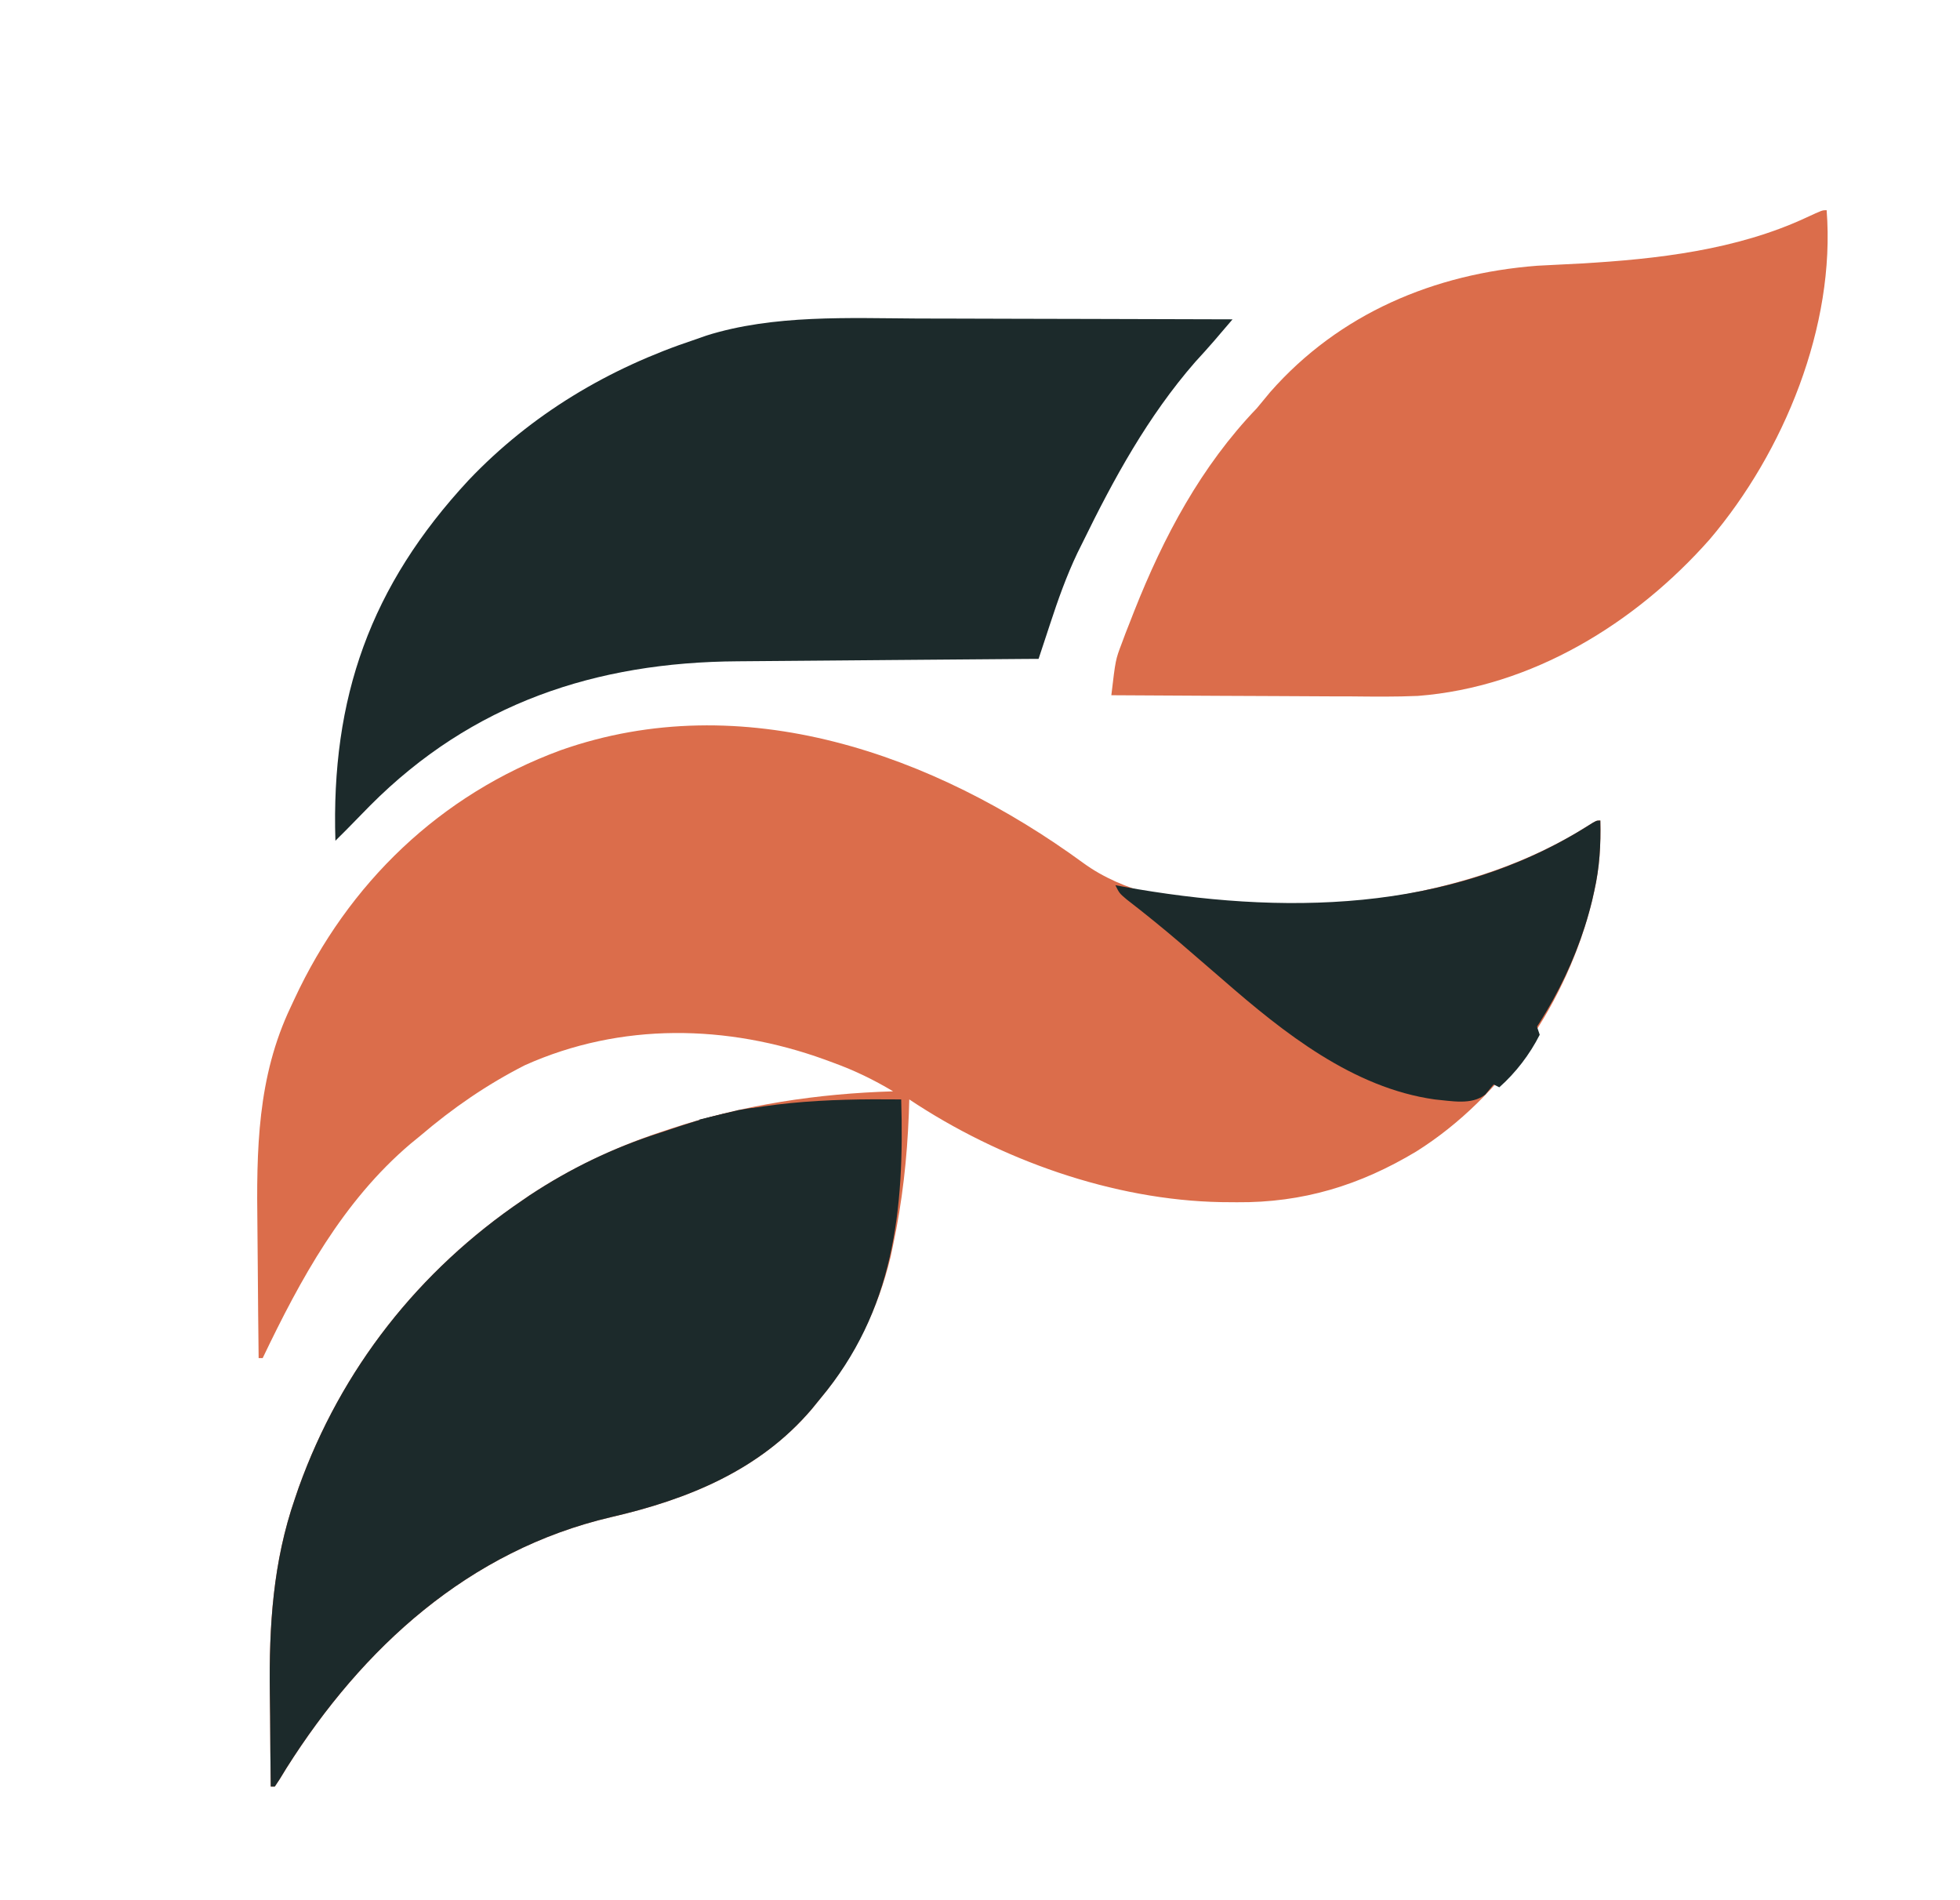
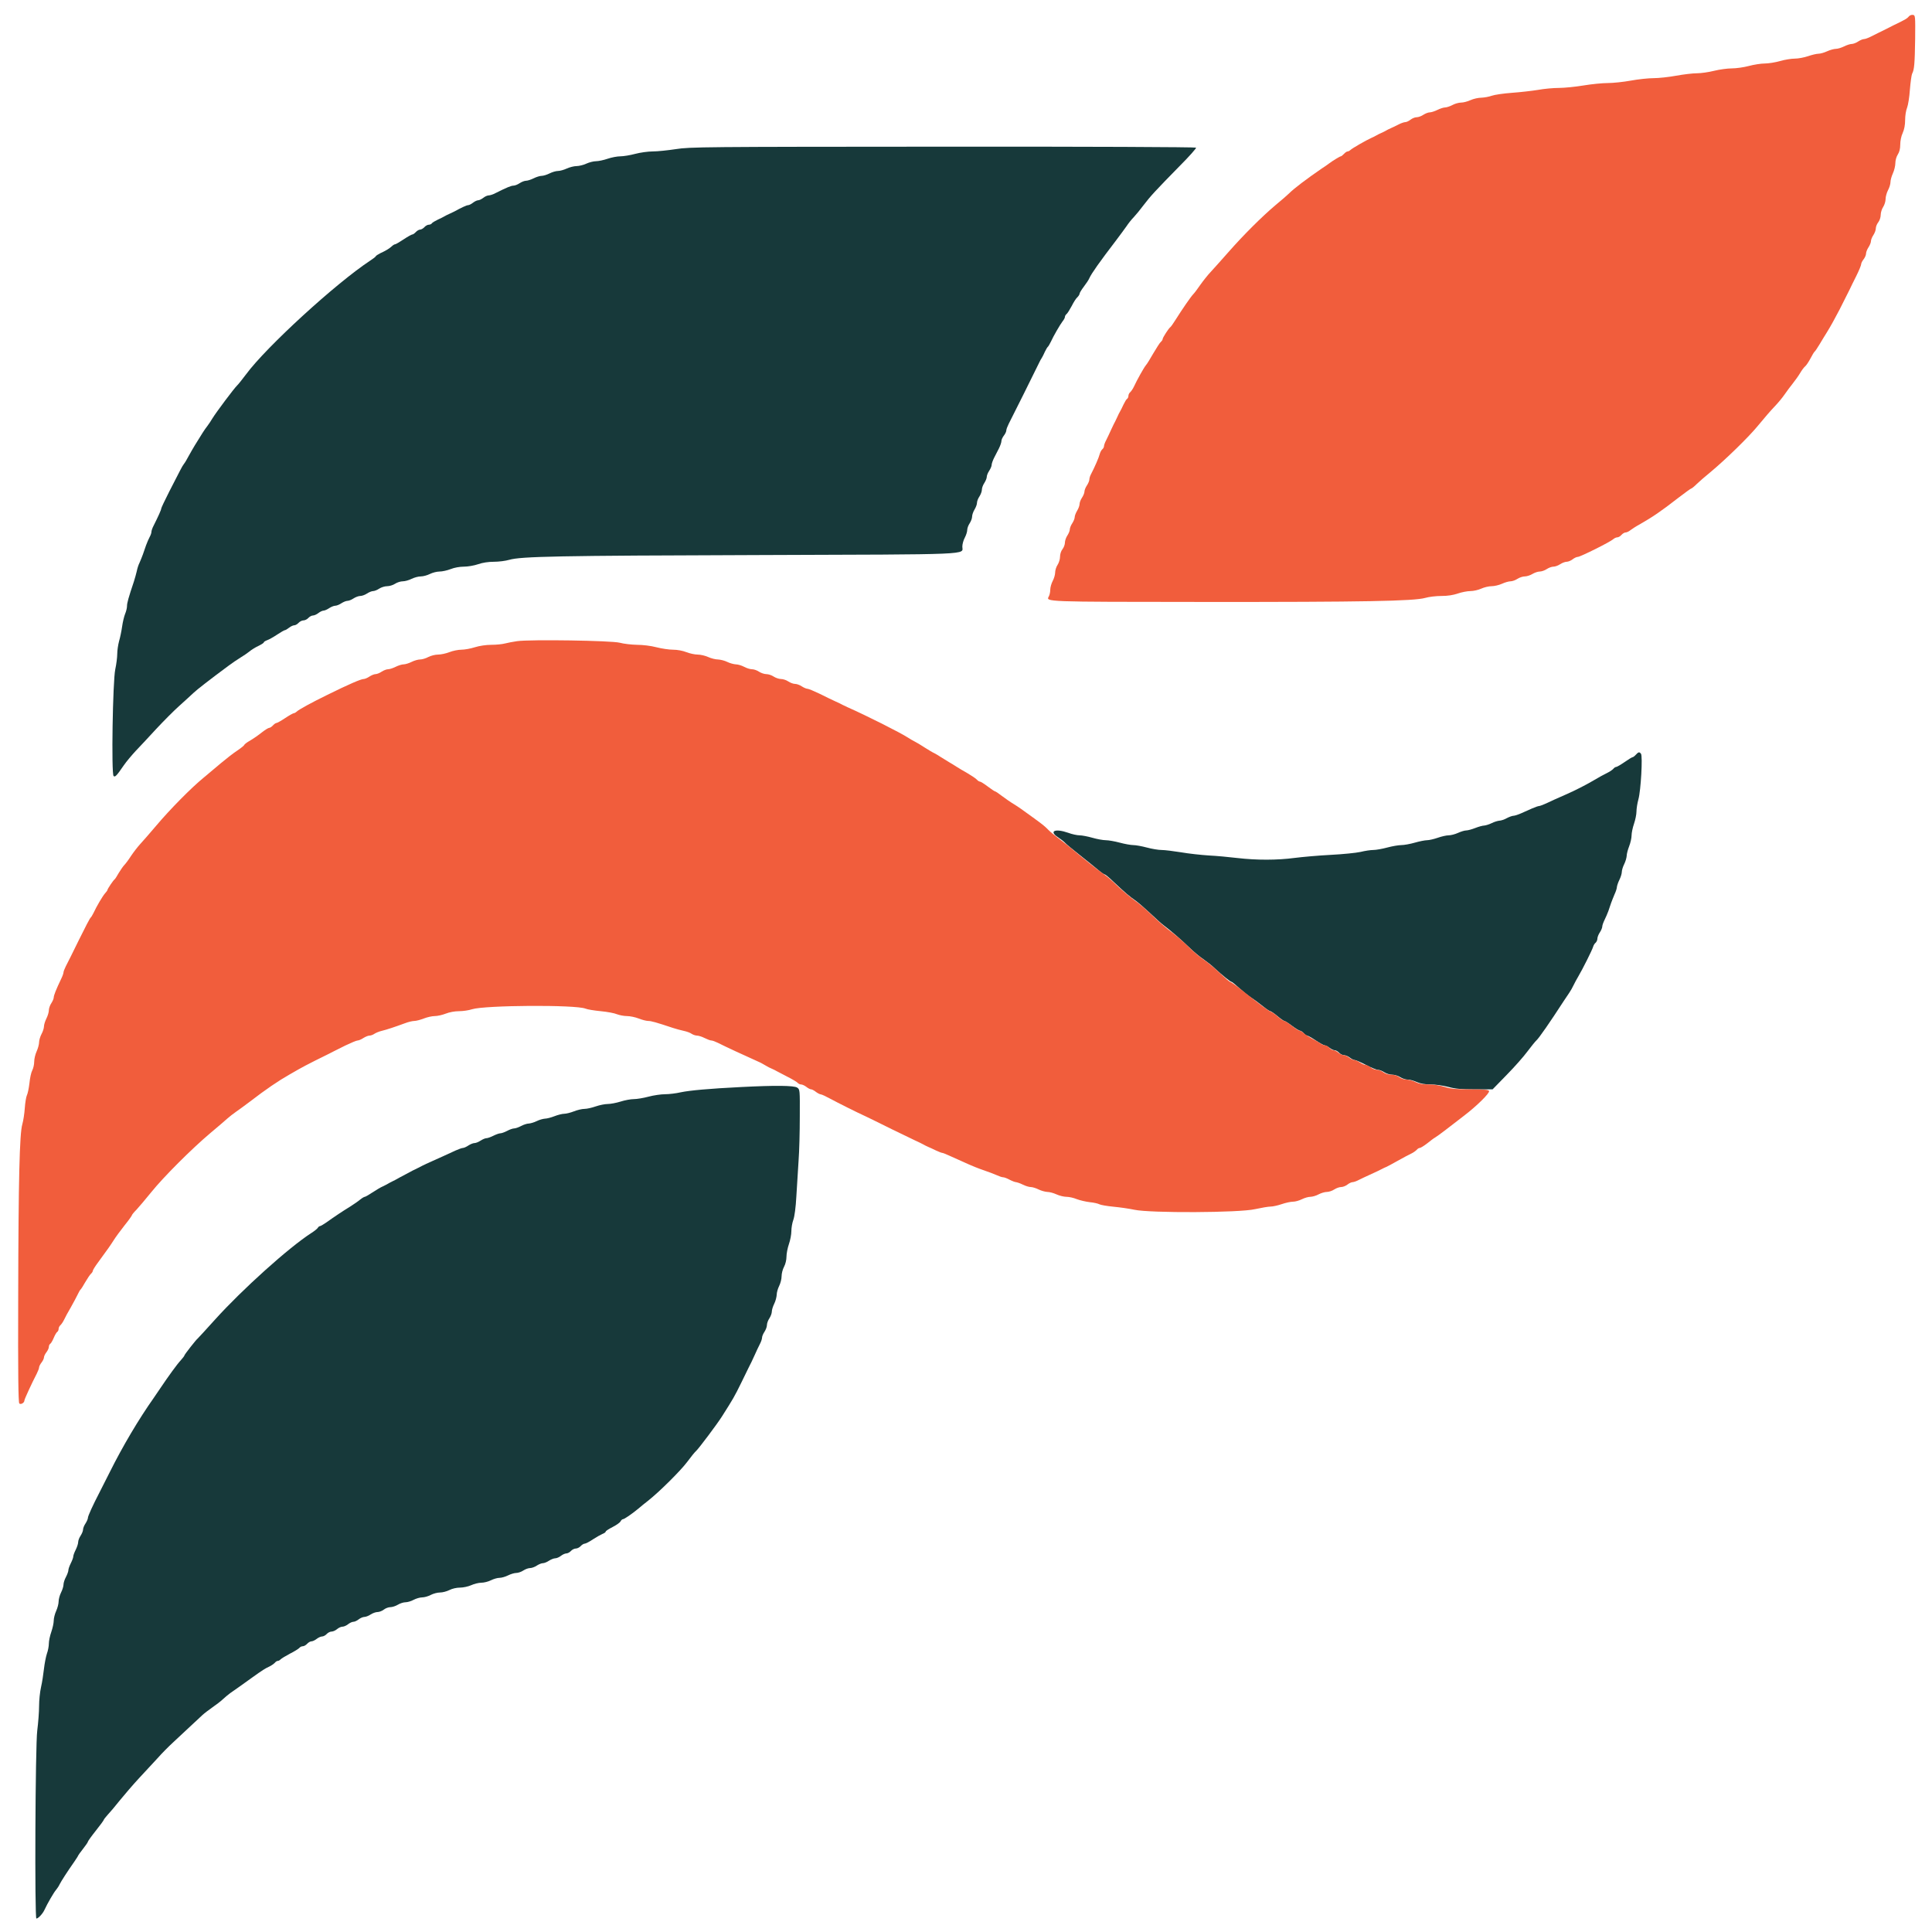
- <svg xmlns="http://www.w3.org/2000/svg" viewBox="0 0 485 470" role="img" aria-label="FlavorWeave emblem">
-   <g>
-     <path d="M0 0 C19.53 14.25 54.68 11.66 77.7 8.08 C94.45 5.08 110.49 -0.14 124.93 -9.28 C126.91 -10.53 126.91 -10.53 127.91 -10.53 C128.05 -4.47 127.74 1.01 126.41 6.91 C126.24 7.68 126.07 8.44 125.89 9.23 C119.88 33.98 104.01 57.75 82.37 71.35 C68.4 79.74 54.27 84.05 37.97 83.91 C37.33 83.91 37.33 83.91 34.11 83.88 C7.32 83.4 -20.78 73.35 -43.09 58.47 C-43.13 59.65 -43.16 60.82 -43.2 62.03 C-43.63 73.08 -44.79 83.66 -47.09 94.47 C-47.19 94.96 -47.19 94.96 -47.71 97.41 C-50.82 110.31 -56.63 122.27 -65.09 132.47 C-65.8 133.35 -66.51 134.22 -67.25 135.12 C-80.15 150.25 -97.91 157.44 -116.88 161.81 C-152.06 170.04 -178.35 194.07 -197.21 223.91 C-197.75 224.8 -198.29 225.68 -198.85 226.59 C-199.26 227.21 -199.67 227.83 -200.09 228.47 C-200.42 228.47 -200.75 228.47 -201.09 228.47 C-201.17 222.68 -201.22 216.88 -201.25 211.09 C-201.27 209.13 -201.29 207.16 -201.32 205.2 C-201.53 188.71 -200.54 172.88 -195.09 157.16 C-194.79 156.3 -194.5 155.44 -194.2 154.55 C-183.67 125.17 -164.45 100.79 -138.71 83.35 C-138.15 82.96 -137.59 82.58 -137.01 82.18 C-126.58 75.3 -115.7 70.18 -103.84 66.29 C-103.2 66.07 -102.55 65.86 -101.89 65.64 C-84.07 59.78 -65.83 57.03 -47.09 56.47 C-51.89 53.6 -56.59 51.32 -61.84 49.41 C-62.54 49.15 -63.23 48.9 -63.95 48.63 C-88.13 39.87 -114.47 39.37 -138.19 50 C-147.61 54.79 -156.07 60.62 -164.09 67.47 C-164.49 67.8 -164.49 67.8 -166.51 69.45 C-183.26 83.67 -193.74 102.93 -203.09 122.47 C-203.42 122.47 -203.75 122.47 -204.09 122.47 C-204.18 115.09 -204.25 107.71 -204.3 100.33 C-204.32 96.9 -204.35 93.47 -204.39 90.04 C-204.64 70.99 -204.46 52.98 -196.09 35.47 C-195.82 34.88 -195.54 34.29 -195.26 33.69 C-181.9 4.96 -159.18 -16.95 -129.33 -27.93 C-84.39 -43.78 -36.92 -26.98 0 0 Z " fill="#DB6D4B" transform="translate(268.0898,213.5273)" />
-     <path d="M0 0 C2.26 0 4.52 0.01 6.77 0.01 C12.65 0.02 18.52 0.04 24.39 0.06 C30.41 0.08 36.43 0.09 42.45 0.1 C54.21 0.12 65.97 0.15 77.73 0.2 C76.77 1.32 75.81 2.45 74.84 3.57 C74.31 4.2 73.77 4.83 73.22 5.47 C71.67 7.27 70.08 9.01 68.48 10.76 C56.76 24.21 48.34 39.61 40.55 55.57 C40.35 55.96 40.35 55.96 39.36 57.96 C36.63 63.69 34.55 69.54 32.58 75.56 C32.31 76.39 32.03 77.22 31.75 78.08 C31.07 80.12 30.4 82.16 29.73 84.2 C28.6 84.2 27.46 84.21 26.29 84.22 C15.54 84.3 4.78 84.39 -5.97 84.48 C-11.5 84.53 -17.02 84.58 -22.55 84.62 C-27.89 84.65 -33.24 84.7 -38.58 84.75 C-40.61 84.77 -42.64 84.79 -44.67 84.8 C-79.83 85.01 -110.47 95.17 -135.7 120.51 C-137.56 122.4 -139.42 124.29 -141.27 126.2 C-142.26 127.2 -143.26 128.2 -144.27 129.2 C-145.38 93.8 -135.62 66.16 -111.3 39.98 C-95.73 23.62 -76.63 12.28 -55.27 5.2 C-54.36 4.88 -53.45 4.56 -52.52 4.23 C-35.87 -1.01 -17.23 -0.09 0 0 Z " fill="#1C2A2B" transform="translate(227.2656,78.80469)" />
-     <path d="M0 0 C2.23 28.62 -10.56 59.84 -28.94 81.44 C-47.32 102.24 -72.94 117.99 -101.16 120.17 C-106.62 120.41 -112.07 120.35 -117.53 120.29 C-119.25 120.29 -120.98 120.28 -122.71 120.28 C-127.2 120.27 -131.69 120.24 -136.19 120.21 C-140.79 120.18 -145.4 120.16 -150.01 120.15 C-159 120.11 -168 120.06 -177 120 C-175.96 111.21 -175.96 111.21 -174.43 107.19 C-174.28 106.77 -174.28 106.77 -173.48 104.64 C-173.13 103.77 -172.79 102.9 -172.44 102 C-172.08 101.08 -171.72 100.16 -171.35 99.21 C-164.06 80.78 -154.8 63.37 -141 49 C-139.89 47.67 -138.79 46.34 -137.69 45 C-120.59 25.56 -97.08 15.69 -71.57 13.74 C-67.99 13.54 -64.4 13.36 -60.81 13.19 C-42.02 12.11 -22.26 9.86 -5 1.81 C-1.09 0 -1.09 0 0 0 Z " fill="#DB6D4B" transform="translate(452,52)" />
-     <path d="M0 0 C0.83 27.32 -1.79 52.3 -20 74 C-20.36 74.44 -20.36 74.44 -22.15 76.64 C-35.04 91.77 -52.82 98.97 -71.79 103.34 C-106.97 111.57 -133.26 135.59 -152.12 165.44 C-152.39 165.88 -152.39 165.88 -153.76 168.12 C-154.17 168.74 -154.58 169.36 -155 170 C-155.33 170 -155.66 170 -156 170 C-156.08 164.21 -156.13 158.41 -156.16 152.62 C-156.18 150.65 -156.2 148.69 -156.23 146.73 C-156.44 130.24 -155.45 114.41 -150 98.69 C-149.71 97.83 -149.41 96.96 -149.11 96.08 C-138.58 66.69 -119.36 42.32 -93.62 24.88 C-93.06 24.49 -92.5 24.11 -91.92 23.71 C-81.83 17.05 -71.35 12.01 -59.86 8.31 C-57.93 7.68 -56.01 7.04 -54.08 6.39 C-36.31 0.48 -18.57 -0.2 0 0 Z " fill="#1C2A2B" transform="translate(223,272)" />
-     <path d="M0 0 C0.14 6.05 -0.17 11.53 -1.5 17.44 C-1.67 18.2 -1.84 18.97 -2.02 19.76 C-6.25 37.17 -15.3 52.6 -27 66 C-27.48 66.59 -27.96 67.18 -28.46 67.79 C-31.88 70.48 -36.9 69.36 -41 69 C-61.22 66.15 -78.39 52.47 -93.31 39.47 C-96.26 36.9 -99.22 34.36 -102.19 31.81 C-102.77 31.31 -103.35 30.81 -103.95 30.29 C-108.28 26.58 -112.7 23.01 -117.21 19.52 C-119 18 -119 18 -120 16 C-119.35 16.12 -118.7 16.24 -118.03 16.37 C-79.24 23.38 -37.36 23 -2.98 1.25 C-1 0 -1 0 0 0 Z " fill="#1C2A2B" transform="translate(396,203)" />
-     <path d="M0 0 C-0.33 0.99 -0.66 1.98 -1 3 C-3.46 3.39 -5.91 3.76 -8.38 4.12 C-8.72 4.18 -8.72 4.18 -10.49 4.46 C-12.32 4.73 -14.16 4.87 -16 5 C-16.66 4.34 -17.32 3.68 -18 3 C-15.94 2.49 -13.88 1.99 -11.81 1.5 C-10.66 1.22 -9.52 0.94 -8.33 0.66 C-5.43 0.09 -2.94 -0.13 0 0 Z " fill="#1C2A2B" transform="translate(191,274)" />
-     <path d="M0 0 C0.33 0.99 0.66 1.98 1 3 C-1.46 7.86 -4.92 12.39 -9 16 C-9.66 15.67 -10.32 15.34 -11 15 C-10.29 14.08 -9.58 13.17 -8.85 12.23 C-7.92 11.03 -6.99 9.83 -6.06 8.62 C-5.59 8.02 -5.13 7.42 -4.64 6.8 C-1.11 2.23 -1.11 2.23 0 0 Z " fill="#1C2A2B" transform="translate(380,253)" />
-     <path d="M0 0 C1.48 0.42 2.96 0.86 4.44 1.31 C4.85 1.43 4.85 1.43 6.93 2.05 C7.62 2.36 8.3 2.68 9 3 C9.33 3.99 9.66 4.98 10 6 C8.52 5.58 7.04 5.14 5.56 4.69 C4.74 4.44 3.92 4.2 3.07 3.95 C2.73 3.79 2.73 3.79 1 3 C0.67 2.01 0.34 1.02 0 0 Z " fill="#DB6D4B" transform="translate(243,279)" />
+ <svg xmlns="http://www.w3.org/2000/svg" viewBox="120 140 1582 1582" role="img" aria-label="FlavorWeave">
+   <g id="fw-emblem">
+     <g transform="translate(0,1840) scale(0.1,-0.1)" fill="#17393A">
+       <path d="M6735 15779 c-66 -10 -151 -19 -190 -19 -38 0 -103 -9 -144 -20 -41 -11 -96 -20 -121 -20 -26 0 -73 -9 -105 -20 -32 -11 -74 -20 -94 -20 -20 0 -56 -9 -80 -20 -24 -11 -60 -20 -80 -20 -20 0 -56 -9 -80 -20 -24 -11 -56 -20 -72 -20 -17 0 -47 -9 -69 -20 -22 -11 -51 -20 -65 -20 -14 0 -43 -9 -65 -20 -22 -11 -50 -20 -62 -20 -13 0 -36 -9 -53 -20 -16 -11 -39 -20 -50 -20 -19 0 -58 -16 -147 -61 -20 -11 -46 -19 -56 -19 -11 0 -31 -9 -45 -20 -14 -11 -33 -20 -42 -20 -9 0 -28 -9 -42 -20 -14 -11 -32 -20 -40 -20 -12 0 -57 -21 -113 -52 -8 -4 -26 -13 -40 -19 -14 -6 -32 -15 -40 -20 -8 -5 -34 -18 -56 -28 -23 -11 -45 -24 -48 -30 -4 -6 -15 -11 -25 -11 -10 0 -26 -9 -36 -20 -10 -11 -26 -20 -35 -20 -9 0 -25 -9 -35 -20 -10 -11 -23 -20 -29 -20 -6 0 -38 -18 -71 -40 -33 -22 -64 -40 -69 -40 -5 0 -18 -7 -28 -17 -21 -19 -49 -36 -95 -57 -17 -9 -33 -19 -35 -23 -1 -5 -23 -22 -48 -38 -278 -183 -850 -706 -1015 -930 -31 -41 -64 -83 -74 -92 -25 -24 -171 -219 -201 -268 -13 -22 -33 -52 -44 -66 -19 -24 -43 -61 -101 -156 -11 -18 -33 -56 -49 -85 -15 -29 -33 -59 -40 -67 -6 -7 -20 -31 -31 -53 -11 -21 -50 -98 -88 -171 -37 -73 -67 -136 -67 -142 0 -10 -23 -61 -61 -137 -11 -20 -19 -44 -19 -53 0 -10 -7 -29 -15 -43 -8 -15 -21 -45 -29 -67 -8 -22 -19 -56 -26 -75 -7 -19 -19 -49 -27 -67 -9 -17 -19 -49 -23 -70 -5 -21 -15 -58 -23 -83 -46 -137 -57 -178 -57 -203 0 -15 -7 -44 -16 -65 -8 -20 -19 -66 -24 -102 -5 -36 -16 -90 -25 -120 -8 -30 -15 -77 -15 -105 0 -27 -7 -84 -16 -125 -21 -96 -33 -855 -14 -874 12 -12 24 0 85 89 19 28 63 80 97 117 35 36 110 117 168 180 58 62 142 147 188 188 46 41 98 89 115 105 29 28 139 113 286 222 31 23 76 54 101 69 25 15 57 37 72 49 15 13 47 33 72 45 25 12 46 25 46 30 0 4 12 12 28 18 15 5 52 26 82 46 30 20 58 36 63 36 5 0 20 9 34 20 14 11 33 20 43 20 9 0 25 9 35 20 10 11 28 20 40 20 12 0 30 9 40 20 10 11 27 20 37 20 11 0 31 9 45 20 14 11 33 20 42 20 9 0 30 9 46 20 17 11 39 20 50 20 11 0 34 9 50 20 17 11 39 20 50 20 11 0 34 9 50 20 17 11 41 20 55 20 14 0 39 9 55 20 17 11 39 20 50 20 11 0 34 9 50 20 17 11 46 20 65 20 19 0 49 9 65 20 17 11 45 20 63 20 18 0 50 9 72 20 22 11 55 20 75 20 20 0 53 9 75 20 22 11 57 20 79 20 22 0 63 9 91 20 30 12 74 20 109 20 32 0 84 9 116 20 37 13 84 20 129 20 39 0 96 7 126 16 98 28 393 34 2039 39 1791 6 1671 1 1671 70 0 19 9 52 20 72 11 21 20 49 20 63 0 14 9 39 20 55 11 17 20 41 20 55 0 14 9 40 20 58 11 18 20 42 20 55 0 12 9 36 20 52 11 17 20 41 20 55 0 14 9 39 20 55 11 17 20 39 20 50 0 11 9 34 20 50 11 17 20 38 20 48 0 10 9 36 20 58 11 21 29 57 40 78 11 22 20 49 20 59 0 11 9 31 20 45 11 14 20 33 20 42 0 9 9 33 19 53 21 40 228 455 249 500 7 15 17 34 23 42 5 8 17 31 25 50 9 19 20 37 24 40 4 3 15 21 24 40 23 50 75 140 97 169 11 13 19 29 19 36 0 7 6 18 14 24 8 7 26 36 42 66 15 30 35 62 46 71 10 10 18 23 18 29 0 7 16 33 35 58 19 25 40 56 45 69 18 40 84 133 220 311 30 40 68 91 84 114 15 23 42 57 60 75 17 18 53 62 80 98 57 75 97 118 293 318 79 79 140 148 137 153 -3 5 -895 9 -2072 8 -1969 -1 -2073 -2 -2187 -20z M14595 10820 c-10 -11 -22 -20 -26 -20 -5 0 -35 -18 -66 -40 -32 -22 -63 -40 -69 -40 -6 0 -17 -7 -24 -16 -8 -8 -27 -22 -44 -30 -31 -15 -69 -36 -141 -78 -45 -26 -129 -69 -190 -96 -105 -46 -133 -59 -175 -79 -25 -11 -51 -21 -57 -21 -7 0 -33 -9 -58 -20 -25 -11 -65 -29 -90 -40 -25 -11 -53 -20 -63 -20 -9 0 -34 -9 -55 -20 -20 -11 -47 -20 -59 -20 -13 -1 -41 -9 -63 -20 -22 -11 -50 -19 -62 -20 -12 0 -45 -9 -73 -20 -28 -11 -61 -20 -74 -20 -13 0 -43 -9 -67 -20 -24 -11 -59 -20 -77 -20 -18 0 -58 -9 -89 -20 -32 -11 -71 -20 -88 -20 -16 0 -62 -9 -100 -20 -38 -11 -88 -20 -111 -20 -22 0 -74 -9 -115 -20 -41 -11 -92 -20 -114 -20 -22 0 -69 -7 -105 -16 -36 -8 -146 -19 -244 -24 -99 -5 -232 -17 -295 -25 -144 -19 -310 -19 -467 -1 -67 8 -173 18 -235 21 -63 4 -165 15 -228 26 -62 10 -134 19 -160 19 -25 0 -79 9 -120 20 -41 11 -91 20 -111 20 -20 0 -70 9 -111 20 -41 11 -92 20 -114 20 -22 0 -72 9 -110 20 -38 11 -86 20 -105 20 -20 0 -62 9 -94 21 -106 37 -159 14 -84 -36 24 -16 50 -36 58 -45 8 -10 62 -54 120 -100 58 -46 126 -101 151 -122 25 -21 49 -38 55 -38 5 0 39 -28 75 -63 93 -88 129 -118 174 -149 22 -15 76 -62 120 -103 44 -42 93 -86 109 -98 68 -52 146 -119 211 -182 38 -37 92 -82 120 -100 27 -19 70 -52 93 -75 60 -55 127 -110 137 -110 4 0 32 -23 63 -51 31 -28 74 -63 95 -76 22 -14 64 -45 94 -69 29 -24 59 -44 65 -44 5 0 32 -18 58 -40 26 -22 52 -40 57 -40 5 0 34 -18 63 -40 29 -22 59 -40 65 -40 7 0 20 -9 30 -20 10 -11 23 -20 29 -20 6 0 38 -18 71 -40 33 -22 66 -40 73 -40 8 0 25 -9 39 -20 14 -11 33 -20 43 -20 9 0 25 -9 35 -20 10 -11 28 -20 40 -20 12 0 34 -9 48 -20 14 -11 32 -20 41 -20 8 0 49 -18 91 -40 42 -22 86 -40 98 -40 12 0 36 -9 52 -20 17 -11 46 -20 65 -20 19 0 49 -9 65 -20 17 -11 44 -20 61 -20 18 0 51 -9 75 -20 30 -13 66 -20 114 -20 39 0 103 -9 144 -20 58 -16 107 -20 219 -20 l144 0 115 118 c63 64 140 151 170 192 31 41 64 82 73 90 21 18 115 154 223 321 16 24 37 56 47 70 10 15 26 42 34 60 9 19 27 52 40 74 35 59 114 217 121 242 3 11 12 27 20 33 8 7 15 22 15 34 0 11 9 35 20 51 11 17 20 38 20 48 0 10 9 35 19 55 10 20 24 53 31 72 6 19 17 49 22 65 6 17 19 49 29 73 11 23 19 50 19 60 1 9 9 35 20 57 11 22 20 51 20 65 0 14 9 43 20 65 11 22 19 52 20 67 0 15 9 50 20 78 11 28 20 68 20 89 0 21 9 64 20 96 11 32 20 77 20 99 0 23 7 69 16 101 20 72 36 354 21 373 -13 17 -21 15 -42 -8z M7270 8099 c-263 -13 -424 -28 -495 -43 -38 -9 -97 -16 -130 -16 -33 0 -94 -9 -135 -20 -41 -11 -95 -20 -120 -20 -25 0 -74 -9 -108 -20 -35 -11 -83 -20 -106 -20 -23 0 -67 -9 -99 -20 -31 -11 -72 -20 -91 -20 -20 0 -58 -9 -86 -20 -28 -11 -64 -20 -80 -20 -16 0 -52 -9 -80 -20 -28 -11 -63 -20 -78 -20 -15 -1 -45 -9 -67 -20 -22 -11 -51 -19 -65 -20 -14 0 -42 -9 -63 -20 -20 -11 -46 -20 -57 -20 -11 0 -37 -9 -57 -20 -21 -11 -46 -20 -56 -20 -10 0 -35 -9 -57 -20 -22 -11 -47 -20 -57 -20 -10 0 -31 -9 -48 -20 -16 -11 -39 -20 -50 -20 -11 0 -33 -9 -50 -20 -16 -11 -37 -20 -45 -20 -8 0 -35 -10 -60 -21 -25 -12 -64 -30 -87 -40 -40 -18 -119 -53 -153 -69 -8 -4 -24 -12 -35 -17 -11 -6 -46 -24 -78 -39 -31 -16 -78 -41 -105 -56 -26 -15 -54 -30 -62 -33 -8 -4 -22 -11 -30 -16 -8 -5 -29 -16 -46 -24 -17 -7 -55 -30 -84 -49 -30 -20 -58 -36 -63 -36 -5 0 -22 -10 -37 -22 -15 -13 -49 -36 -75 -53 -76 -47 -130 -83 -203 -135 -23 -16 -47 -30 -52 -30 -5 0 -13 -6 -17 -13 -4 -8 -28 -27 -53 -43 -185 -119 -566 -462 -789 -709 -74 -82 -138 -152 -142 -155 -12 -8 -109 -132 -109 -139 0 -4 -14 -22 -31 -41 -30 -32 -100 -129 -166 -227 -17 -26 -41 -61 -53 -78 -123 -174 -255 -396 -364 -615 -38 -74 -74 -146 -81 -160 -56 -108 -95 -194 -95 -208 0 -9 -9 -30 -20 -47 -11 -16 -20 -39 -20 -50 0 -11 -9 -33 -20 -50 -11 -16 -20 -40 -20 -53 0 -12 -9 -40 -20 -62 -11 -22 -20 -46 -20 -55 0 -9 -9 -33 -20 -55 -11 -22 -20 -47 -20 -57 0 -10 -9 -35 -20 -56 -11 -20 -20 -48 -20 -62 0 -14 -9 -43 -20 -65 -11 -22 -20 -55 -20 -74 0 -18 -9 -53 -20 -77 -11 -24 -20 -60 -20 -79 0 -20 -9 -61 -20 -93 -11 -31 -20 -74 -20 -95 0 -22 -7 -59 -16 -83 -8 -24 -19 -80 -24 -124 -5 -44 -15 -111 -24 -150 -9 -38 -16 -109 -16 -156 0 -47 -7 -137 -15 -200 -16 -118 -22 -1539 -7 -1539 16 1 52 40 66 71 24 52 76 142 95 164 9 11 23 31 29 45 13 26 63 104 120 185 17 25 32 48 32 51 0 2 18 27 40 55 22 28 40 54 40 59 0 4 29 45 65 90 36 45 65 85 65 89 0 3 15 22 32 41 18 19 64 73 101 120 38 47 108 128 156 180 49 52 117 126 152 164 34 39 92 97 128 130 61 57 173 161 238 222 15 14 53 43 83 64 30 21 69 50 85 66 17 16 44 38 60 50 38 26 104 73 179 127 85 61 107 75 142 91 17 8 36 22 44 30 7 9 18 16 25 16 7 0 17 6 23 13 6 6 40 27 76 46 36 18 71 40 77 47 6 8 19 14 29 14 9 0 25 9 35 20 10 11 26 20 35 20 10 0 29 9 43 20 14 11 34 20 45 20 10 0 27 9 37 20 10 11 28 20 40 20 12 0 32 9 45 20 13 11 32 20 44 20 12 0 32 9 46 20 14 11 33 20 43 20 11 0 30 9 44 20 14 11 35 20 47 20 11 0 35 9 51 20 17 11 42 20 56 20 15 0 38 9 52 20 14 11 38 20 54 20 15 0 43 9 61 20 18 11 46 20 62 20 17 0 47 9 67 20 21 11 52 20 70 20 18 0 50 9 70 20 21 11 55 20 76 20 21 0 55 9 77 20 23 12 59 20 87 20 26 0 68 9 92 20 24 11 61 20 82 20 22 0 57 9 79 20 22 11 53 20 70 20 17 0 48 9 70 20 22 11 52 20 67 20 15 0 42 9 58 20 17 11 41 20 55 20 14 0 39 9 55 20 17 11 39 20 50 20 11 0 34 9 50 20 17 11 40 20 51 20 12 0 33 9 47 20 14 11 34 20 45 20 10 0 27 9 37 20 10 11 28 20 40 20 12 0 30 9 40 20 10 11 25 20 33 20 8 0 39 16 67 35 29 19 65 39 79 45 14 5 26 14 26 19 0 5 25 21 56 37 30 15 60 36 65 46 5 10 14 18 19 18 12 0 74 43 125 85 22 19 58 48 80 65 93 73 268 247 321 318 31 42 65 84 75 92 20 18 172 220 211 282 92 145 102 162 157 274 29 60 57 117 62 127 16 31 26 51 49 102 12 28 31 67 41 87 11 20 19 45 19 55 0 10 9 32 20 48 11 17 20 41 20 55 0 14 9 39 20 55 11 17 20 41 20 55 0 14 9 43 20 65 11 22 19 55 20 73 0 18 9 50 20 72 11 22 20 57 20 80 0 22 9 57 20 77 12 22 20 57 20 83 0 25 9 71 20 103 11 31 20 79 20 105 0 27 7 69 16 93 10 27 20 102 25 194 5 83 13 213 18 290 6 77 10 240 10 362 1 218 1 222 -21 237 -25 18 -183 19 -458 5z" />
+     </g>
+     <g transform="translate(0,1840) scale(0.1,-0.1)" fill="#F15D3C">
+       <path d="M16830 16865 c-14 -17 -29 -26 -127 -73 -37 -19 -76 -38 -85 -43 -10 -5 -26 -13 -35 -17 -10 -5 -37 -18 -60 -30 -23 -12 -50 -22 -60 -22 -10 0 -31 -9 -48 -20 -16 -11 -40 -20 -53 -20 -12 0 -40 -9 -62 -20 -22 -11 -52 -20 -67 -20 -15 0 -48 -9 -72 -20 -24 -11 -55 -20 -71 -20 -15 0 -53 -9 -85 -20 -32 -11 -81 -20 -109 -20 -28 0 -83 -9 -121 -20 -38 -11 -95 -20 -125 -20 -30 0 -88 -9 -129 -20 -41 -11 -104 -20 -140 -20 -36 0 -102 -9 -146 -20 -44 -11 -107 -20 -141 -20 -33 0 -109 -9 -169 -20 -60 -11 -143 -20 -185 -20 -42 0 -126 -9 -186 -20 -60 -11 -145 -20 -189 -20 -44 0 -134 -9 -200 -20 -66 -11 -157 -20 -201 -20 -45 0 -121 -7 -170 -16 -49 -8 -145 -19 -214 -24 -69 -5 -143 -16 -165 -24 -22 -8 -60 -15 -85 -16 -25 0 -65 -9 -89 -20 -24 -11 -58 -20 -77 -20 -19 0 -51 -9 -71 -20 -21 -11 -48 -20 -61 -20 -12 0 -40 -9 -62 -20 -22 -11 -50 -20 -62 -20 -13 0 -36 -9 -53 -20 -16 -11 -41 -20 -55 -20 -14 0 -36 -9 -50 -20 -14 -11 -33 -20 -43 -20 -10 0 -35 -9 -55 -19 -20 -11 -48 -24 -62 -30 -14 -6 -32 -15 -40 -20 -8 -5 -26 -14 -40 -20 -14 -6 -32 -15 -40 -20 -8 -5 -26 -14 -40 -20 -43 -19 -159 -86 -172 -99 -6 -6 -17 -12 -23 -12 -7 0 -20 -9 -30 -20 -10 -11 -22 -20 -26 -20 -7 0 -66 -36 -94 -57 -5 -5 -35 -25 -65 -45 -122 -84 -223 -160 -266 -203 -11 -11 -60 -54 -110 -95 -110 -93 -259 -241 -384 -383 -52 -60 -117 -131 -143 -160 -27 -28 -66 -78 -88 -109 -22 -32 -48 -67 -58 -77 -19 -19 -88 -119 -148 -214 -17 -27 -35 -53 -40 -56 -14 -10 -63 -86 -63 -98 0 -6 -7 -16 -15 -23 -8 -6 -35 -49 -61 -93 -26 -45 -53 -90 -62 -99 -15 -18 -73 -121 -97 -174 -8 -17 -21 -36 -29 -44 -9 -7 -16 -21 -16 -31 0 -10 -5 -21 -11 -25 -6 -3 -19 -25 -30 -48 -10 -22 -23 -48 -28 -56 -5 -8 -14 -26 -20 -40 -6 -14 -15 -32 -19 -40 -5 -8 -19 -37 -32 -65 -12 -27 -31 -67 -41 -87 -11 -20 -19 -43 -19 -51 0 -8 -6 -20 -14 -26 -8 -7 -17 -24 -21 -39 -6 -26 -43 -111 -71 -164 -8 -14 -14 -34 -14 -45 0 -10 -9 -31 -20 -48 -11 -16 -20 -39 -20 -50 0 -11 -9 -33 -20 -50 -11 -16 -20 -40 -20 -52 0 -13 -9 -37 -20 -55 -11 -18 -20 -42 -20 -53 0 -11 -9 -33 -20 -50 -11 -16 -20 -39 -20 -50 0 -11 -9 -33 -20 -50 -11 -16 -20 -43 -20 -58 0 -16 -9 -40 -20 -54 -12 -15 -20 -41 -20 -62 0 -20 -9 -49 -20 -66 -11 -16 -20 -45 -20 -63 0 -17 -9 -49 -20 -69 -11 -21 -20 -53 -20 -71 0 -18 -5 -43 -11 -54 -25 -47 -56 -46 1264 -47 1318 -1 1724 7 1817 33 30 9 90 16 133 16 52 0 96 7 134 20 32 11 78 20 103 20 25 0 65 9 89 20 24 11 62 20 85 20 22 0 61 9 85 20 24 11 55 20 70 20 14 0 40 9 56 20 17 11 44 20 60 20 17 0 45 9 63 20 18 11 45 20 60 20 15 0 41 9 57 20 17 11 41 20 55 20 14 0 39 9 55 20 17 11 41 20 53 20 13 0 35 9 49 20 14 11 33 20 43 20 20 0 265 122 290 145 9 8 24 15 33 15 10 0 25 9 34 20 10 11 25 20 34 20 9 0 27 8 40 19 13 10 47 32 75 47 108 62 172 105 316 217 55 42 103 77 107 77 4 0 25 17 46 38 22 21 69 62 105 91 127 105 323 296 399 390 43 53 102 121 131 151 29 30 66 75 83 100 17 25 47 65 67 90 20 25 47 63 60 85 13 22 31 47 41 55 10 8 29 37 44 65 14 27 29 52 33 55 5 3 23 30 41 60 18 30 45 75 61 100 27 43 70 121 103 185 36 72 72 142 83 165 6 14 30 62 53 108 23 46 41 90 41 99 0 8 9 26 20 40 11 14 20 35 20 47 0 11 9 35 20 51 11 17 20 39 20 50 0 11 9 34 20 50 11 17 20 41 20 55 0 14 9 36 20 50 11 14 20 41 20 60 0 19 9 49 20 65 11 17 20 46 20 65 0 19 9 52 20 73 11 20 20 50 20 66 0 16 9 48 20 72 11 24 20 62 20 84 0 23 9 53 20 70 13 20 20 47 20 81 0 30 8 70 20 95 13 29 20 66 20 107 0 34 7 79 16 100 8 20 19 87 23 148 5 60 13 119 18 130 18 33 22 83 25 284 2 190 1 195 -18 198 -12 2 -27 -4 -34 -13z M5435 11750 c-33 -5 -78 -13 -100 -19 -22 -6 -72 -11 -112 -11 -42 0 -97 -8 -135 -20 -34 -11 -84 -20 -110 -20 -26 0 -70 -9 -98 -20 -28 -11 -70 -20 -93 -20 -23 0 -59 -9 -80 -20 -20 -11 -51 -20 -67 -20 -17 0 -48 -9 -70 -20 -22 -11 -51 -20 -65 -20 -14 0 -43 -9 -65 -20 -22 -11 -50 -20 -62 -20 -13 0 -36 -9 -53 -20 -16 -11 -39 -20 -50 -20 -11 0 -33 -9 -50 -20 -16 -11 -38 -20 -47 -20 -22 0 -122 -43 -298 -130 -129 -63 -235 -121 -252 -138 -6 -6 -17 -12 -22 -12 -6 0 -38 -18 -71 -40 -33 -22 -65 -40 -71 -40 -6 0 -19 -9 -29 -20 -10 -11 -24 -20 -31 -20 -7 0 -34 -17 -61 -38 -26 -21 -69 -51 -95 -66 -27 -15 -48 -32 -48 -36 0 -4 -26 -25 -57 -46 -31 -20 -91 -67 -134 -103 -43 -36 -108 -91 -144 -121 -97 -79 -273 -257 -385 -390 -54 -63 -114 -133 -135 -155 -20 -22 -53 -65 -73 -95 -19 -30 -44 -63 -53 -72 -10 -10 -30 -39 -46 -65 -15 -27 -30 -50 -34 -53 -11 -7 -59 -79 -59 -87 0 -4 -9 -16 -19 -27 -20 -22 -70 -107 -96 -163 -8 -17 -19 -34 -23 -37 -5 -3 -48 -85 -96 -183 -48 -98 -96 -195 -107 -215 -10 -20 -19 -43 -19 -50 0 -7 -8 -31 -19 -53 -42 -88 -61 -136 -61 -153 0 -9 -9 -30 -20 -47 -11 -16 -20 -43 -20 -58 0 -15 -9 -45 -20 -67 -11 -22 -20 -51 -20 -65 0 -14 -9 -42 -20 -62 -11 -21 -20 -51 -20 -68 0 -16 -9 -50 -20 -74 -11 -24 -20 -62 -20 -85 0 -22 -7 -54 -16 -71 -9 -16 -19 -64 -23 -105 -5 -42 -14 -86 -21 -99 -6 -13 -14 -60 -17 -105 -3 -44 -12 -103 -20 -131 -23 -76 -32 -452 -34 -1418 -2 -628 1 -861 9 -869 12 -12 42 5 42 25 0 10 61 142 101 219 10 20 19 43 19 51 0 8 9 26 20 40 11 14 20 33 20 42 0 9 9 28 20 42 11 14 20 34 20 44 0 10 5 21 11 25 6 3 19 25 29 49 10 24 23 46 29 49 6 4 11 15 11 25 0 10 7 24 16 31 8 8 21 27 29 44 8 17 32 63 55 101 22 39 47 86 56 105 9 19 19 37 23 40 4 3 22 30 39 61 18 31 39 62 47 69 8 7 15 18 15 24 0 6 19 37 43 69 84 114 102 141 129 183 14 23 54 77 87 119 34 42 61 80 61 84 0 4 17 25 38 46 20 22 74 85 119 141 102 127 333 357 482 483 63 53 129 109 145 124 17 15 49 40 71 55 22 15 72 52 112 82 130 100 233 170 323 221 19 11 53 30 75 43 22 13 83 45 135 71 52 26 103 51 113 56 9 5 25 13 35 18 9 4 54 27 100 50 46 22 91 41 100 41 9 0 31 9 47 20 17 11 39 20 50 20 11 0 30 7 41 15 12 8 39 19 60 24 42 10 110 33 189 62 28 11 63 19 77 19 15 0 50 9 78 20 28 11 68 20 90 20 22 0 62 9 90 20 30 12 74 20 109 20 32 0 80 7 107 16 106 33 846 38 928 5 16 -7 73 -16 125 -21 53 -5 113 -16 133 -25 21 -8 58 -15 82 -15 25 0 68 -9 96 -20 28 -11 63 -20 78 -20 24 0 64 -11 202 -57 25 -8 64 -19 88 -24 24 -5 53 -15 65 -24 12 -8 32 -15 45 -15 12 0 40 -9 62 -20 22 -11 46 -20 55 -20 9 0 33 -9 53 -19 57 -29 229 -109 322 -150 14 -6 33 -15 43 -21 9 -5 25 -15 35 -20 9 -6 28 -15 42 -21 14 -6 32 -15 40 -20 8 -4 48 -25 88 -46 40 -20 78 -43 84 -50 6 -7 18 -13 28 -13 9 0 29 -9 43 -20 14 -11 31 -20 39 -20 7 0 24 -9 38 -20 14 -11 32 -20 40 -21 8 0 42 -16 75 -34 65 -35 222 -114 295 -147 25 -12 52 -25 60 -29 26 -14 282 -139 340 -166 30 -14 62 -29 70 -34 8 -5 26 -14 40 -20 14 -6 43 -19 65 -30 22 -10 44 -19 49 -19 5 0 30 -9 55 -21 147 -67 207 -93 251 -109 86 -30 117 -42 147 -55 17 -8 38 -15 47 -15 9 0 33 -9 53 -20 21 -11 45 -20 53 -20 8 -1 33 -9 55 -20 22 -11 51 -20 65 -20 14 0 43 -9 65 -20 22 -11 54 -19 71 -20 18 0 51 -9 75 -20 24 -11 61 -20 81 -20 21 0 59 -8 85 -19 26 -10 74 -21 107 -25 32 -3 67 -11 78 -17 11 -6 63 -15 115 -20 53 -5 130 -16 172 -25 128 -28 862 -25 988 5 51 11 108 21 126 21 19 0 60 9 92 20 32 11 73 20 92 20 19 0 51 9 73 20 22 11 53 20 70 20 16 0 47 9 67 20 21 11 51 20 68 20 16 0 44 9 60 20 17 11 42 20 56 20 15 0 38 9 52 20 14 11 33 20 42 20 9 0 33 8 53 19 20 10 60 29 87 41 56 25 77 36 103 49 9 5 24 12 32 15 8 3 51 26 95 51 44 25 94 51 111 59 17 8 36 22 44 30 7 9 18 16 25 16 7 0 35 17 62 38 26 21 55 43 65 48 9 5 49 34 88 64 39 30 106 81 148 114 105 80 212 186 205 202 -4 11 -37 14 -153 14 -120 0 -159 4 -210 20 -38 12 -90 20 -132 20 -49 0 -80 6 -108 20 -22 11 -55 20 -73 20 -19 0 -46 9 -60 20 -15 12 -40 20 -65 20 -24 0 -49 8 -65 20 -14 11 -37 20 -52 20 -15 0 -38 9 -52 20 -14 11 -33 20 -42 20 -9 0 -29 9 -46 20 -16 11 -37 20 -46 20 -9 0 -28 9 -42 20 -14 11 -34 20 -45 20 -10 0 -29 9 -42 20 -13 11 -31 20 -40 20 -9 0 -25 9 -35 20 -10 11 -25 20 -34 20 -9 0 -27 7 -40 17 -13 9 -44 27 -70 40 -25 14 -55 33 -67 44 -11 10 -26 19 -32 19 -7 0 -35 18 -63 40 -28 22 -56 40 -63 40 -7 0 -30 16 -52 35 -21 19 -48 38 -58 41 -19 6 -87 57 -247 184 -42 33 -81 60 -86 60 -5 0 -42 32 -83 71 -41 39 -100 89 -131 109 -31 21 -80 62 -111 92 -75 73 -114 106 -179 154 -30 23 -93 78 -139 123 -47 45 -107 97 -135 115 -27 19 -85 67 -129 107 -81 77 -90 84 -143 122 -36 25 -158 122 -253 202 -36 29 -85 68 -110 86 -24 18 -58 46 -75 63 -33 33 -41 40 -125 101 -98 71 -114 83 -159 111 -24 14 -67 44 -95 65 -28 22 -54 39 -58 39 -4 0 -31 18 -60 40 -29 22 -58 40 -64 40 -6 0 -17 7 -24 15 -7 9 -42 32 -77 53 -36 20 -77 45 -91 54 -15 10 -43 27 -62 38 -19 11 -48 29 -65 40 -16 11 -41 26 -55 33 -14 6 -50 28 -80 47 -30 20 -66 41 -80 48 -14 7 -38 21 -55 32 -63 41 -337 179 -495 249 -14 6 -32 15 -40 19 -8 5 -35 18 -60 29 -25 11 -82 39 -128 62 -46 22 -91 41 -100 41 -9 0 -30 9 -47 20 -16 11 -41 20 -55 20 -14 0 -38 9 -55 20 -16 11 -43 20 -60 20 -16 0 -43 9 -60 20 -16 11 -43 20 -60 20 -16 0 -43 9 -60 20 -16 11 -42 20 -58 20 -15 0 -44 9 -64 20 -21 11 -51 20 -68 20 -16 1 -48 9 -70 20 -22 11 -56 19 -76 20 -20 0 -56 9 -80 20 -24 11 -63 20 -86 20 -23 0 -65 9 -93 20 -30 12 -74 20 -109 20 -32 0 -93 9 -136 20 -45 12 -112 20 -159 20 -45 1 -108 8 -141 17 -69 18 -731 28 -840 13z" />
+     </g>
  </g>
</svg>
